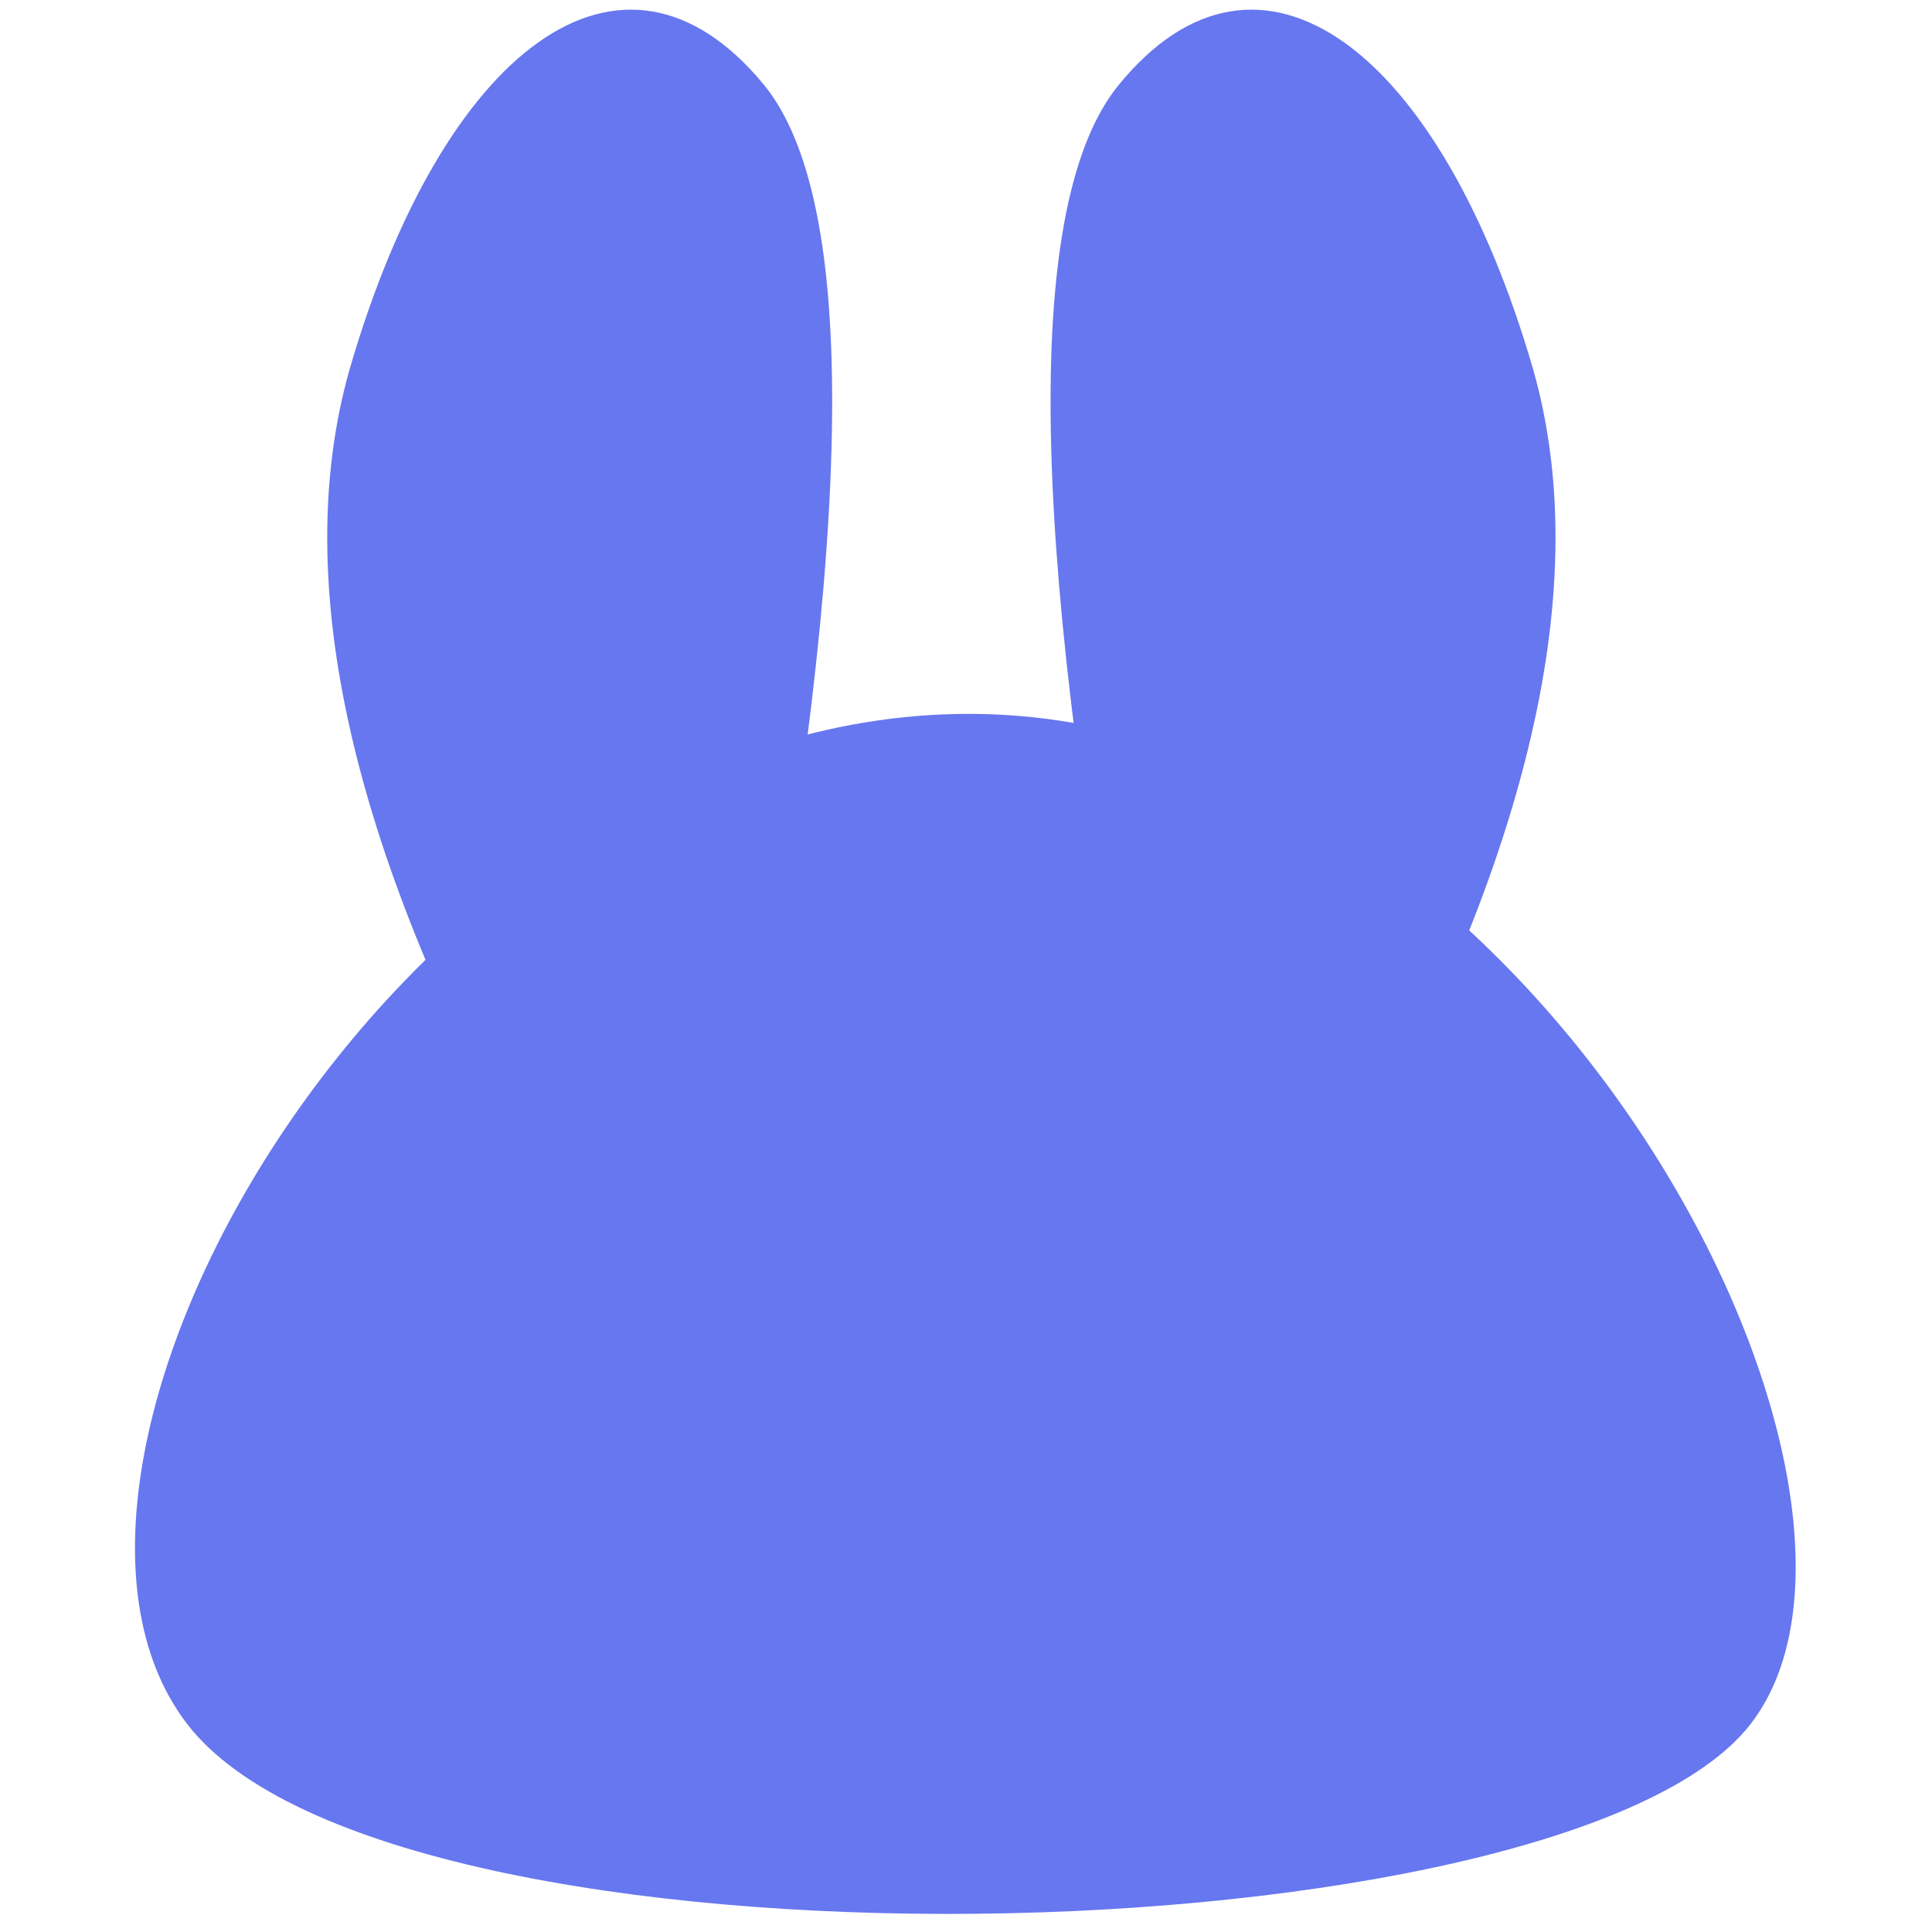
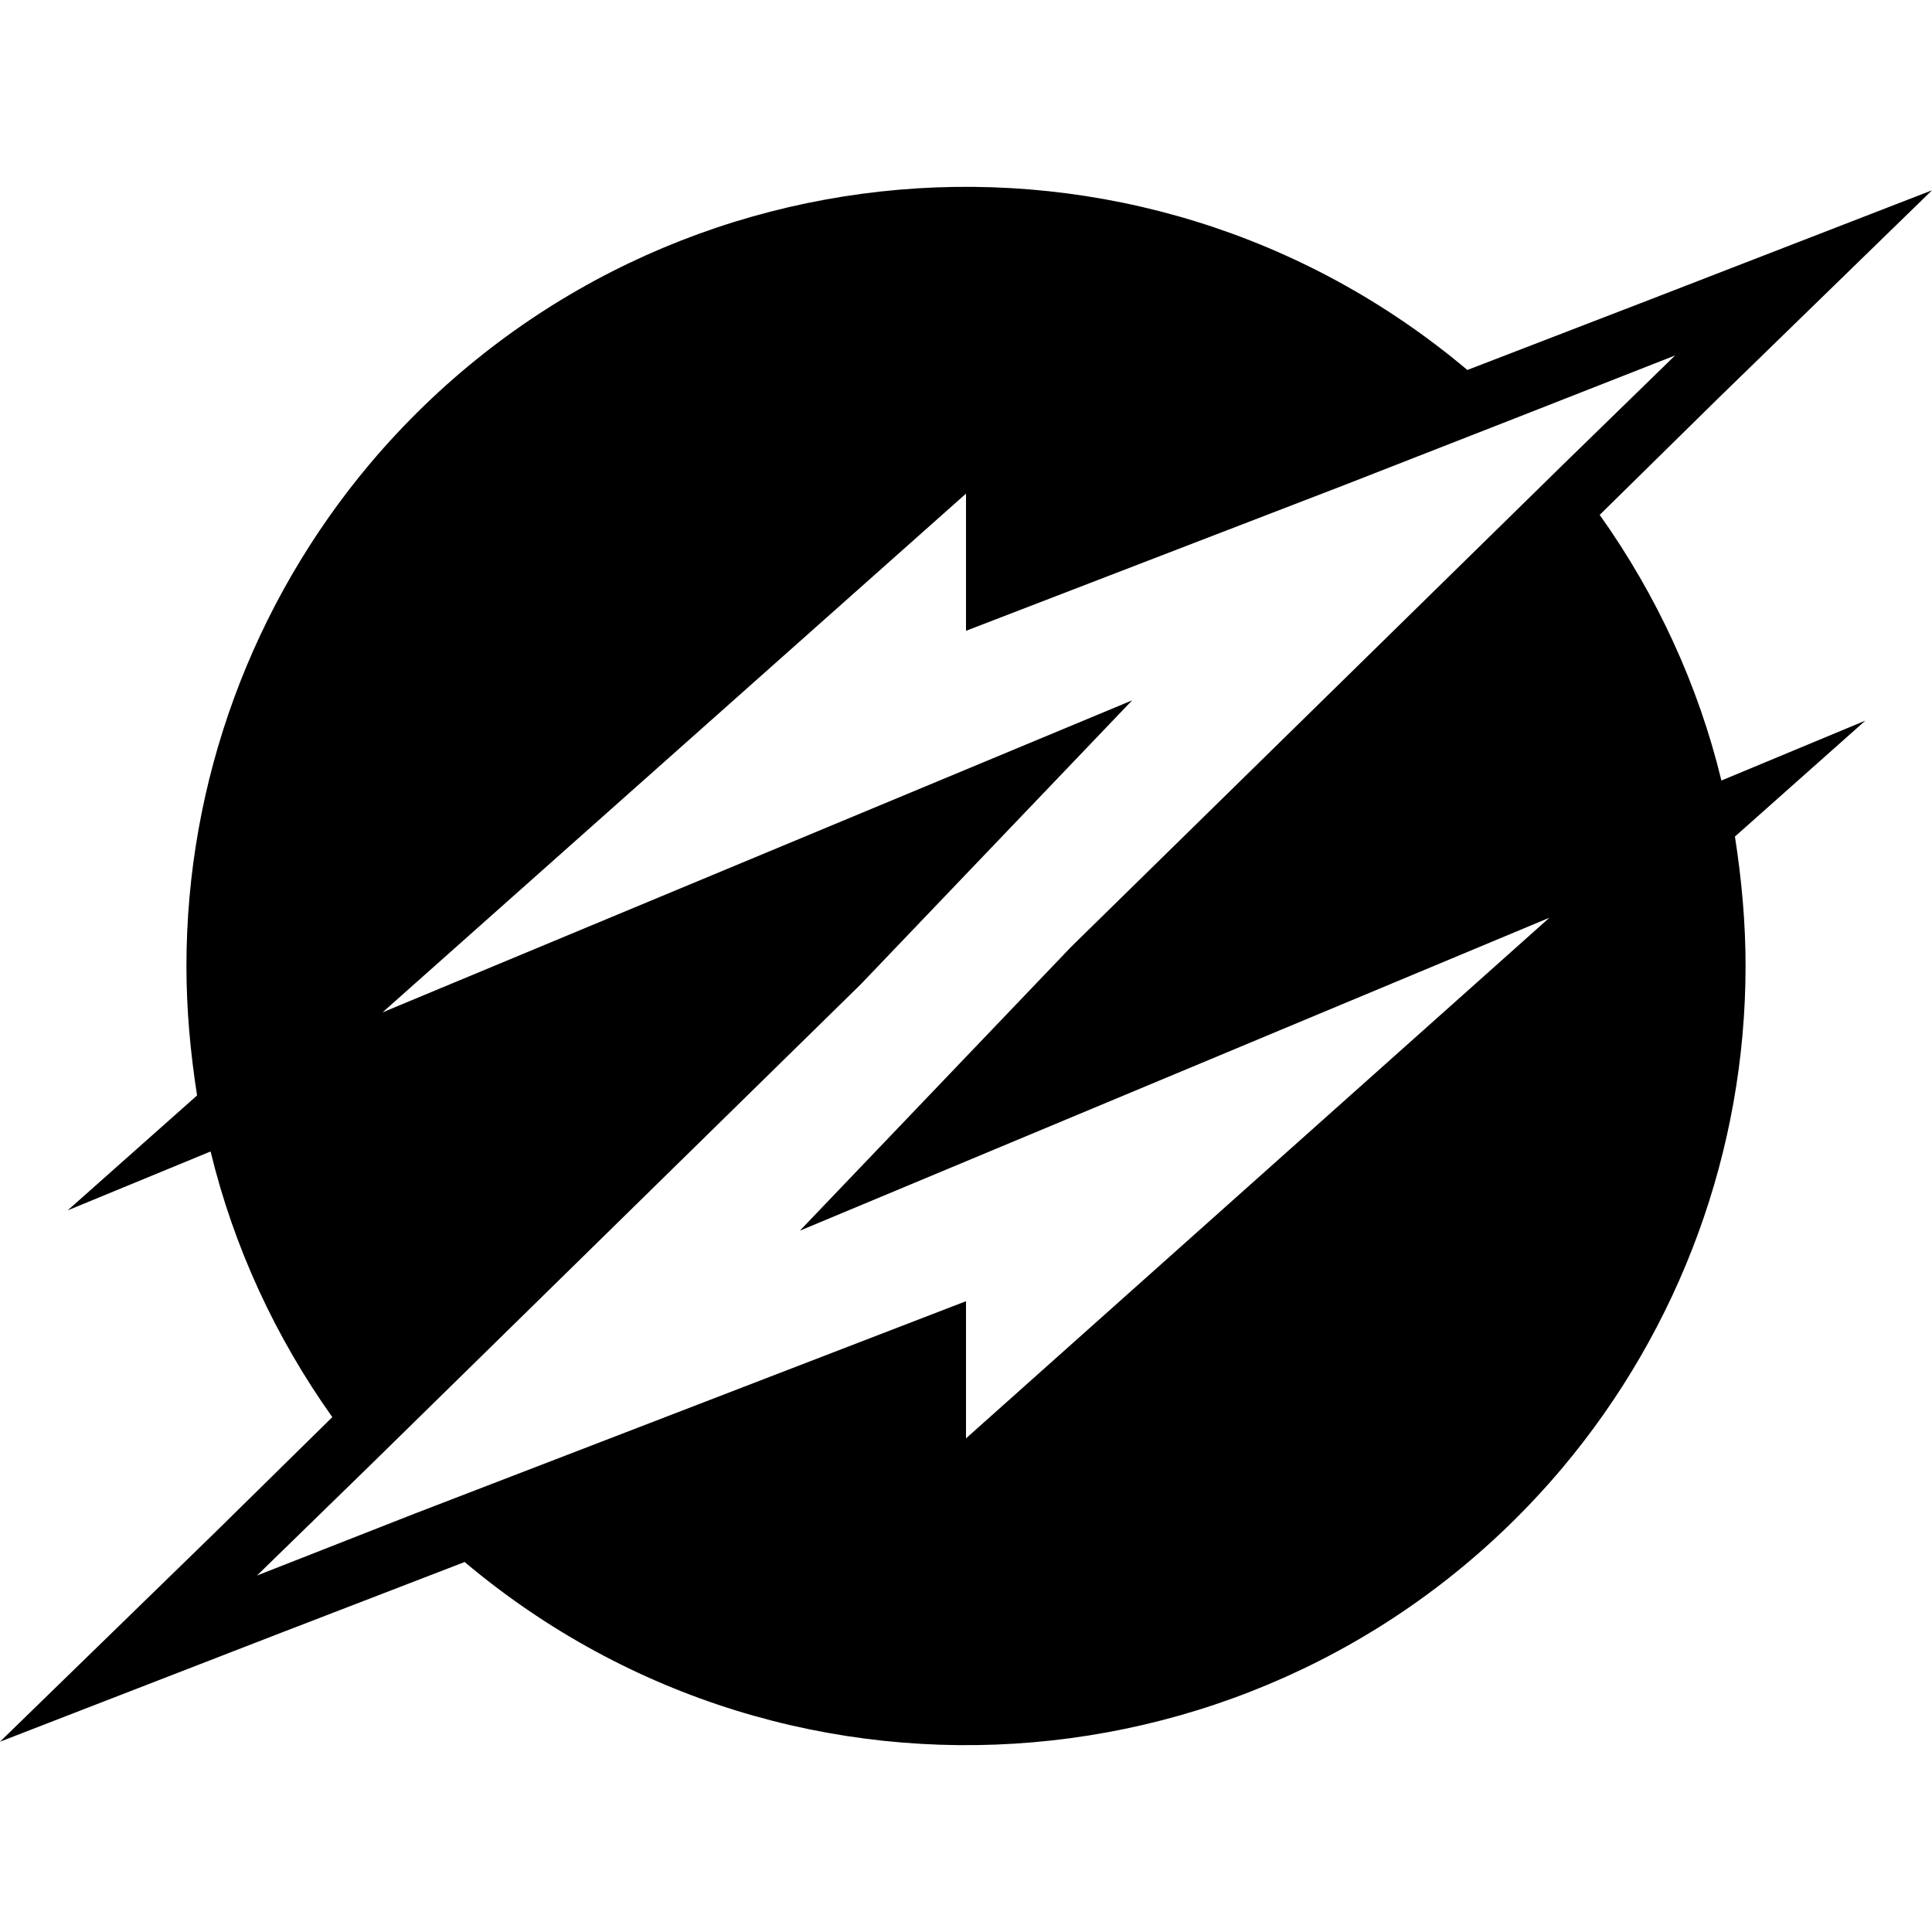
<svg xmlns="http://www.w3.org/2000/svg" version="1.1" id="图层_1" x="0px" y="0px" viewBox="0 0 200 200" style="enable-background:new 0 0 200 200;" xml:space="preserve">
-   <style type="text/css">
- 	.st0{fill:#6777EF;}
- </style>
-   <path class="st0" d="M116.8,110.7c-10.4-56-10.7-90-1-101.9c14.6-17.9,33.3-3.7,42.9,29.4c6.3,22.1-0.2,50.4-19.5,84.8L116.8,110.7z   M78.1,110.7c10.4-56,10.7-90,1-101.9C64.4-9.1,45.8,5.1,36.2,38.2c-6.3,22.1,0.2,50.4,19.5,84.8L78.1,110.7z" />
-   <path class="st0" d="M100.3,73.9c57.8,0,100.1,79.9,80.9,104.6c-19.2,24.7-140.5,27.6-161.8,0S42.5,73.9,100.3,73.9z" />
+   <path d="M178.2,80.8c-2.4-9.9-6.7-19.2-12.6-27.5l12.2-12L200,19.7l-28.9,11.2l-19.2,7.4C117.8,9.6,67,14,38.3,48  c-12.2,14.5-19,32.9-19,52c0,4.5,0.4,8.9,1.1,13.4L7,125.3l14.8-6.1c2.4,9.9,6.7,19.2,12.6,27.5l-12.2,12L0,180.3l28.9-11.2  l19.2-7.4C82.2,190.4,133,186,161.7,152c12.2-14.5,19-32.9,19-52c0-4.5-0.4-8.9-1.1-13.4l13.5-12L178.2,80.8z M89.1,101.9  L89.1,101.9l28.1-29.4l0,0l-77.6,32.3L100,51.1v14.2l0,0l39.2-15.1l17.9-7l16.3-6.4l-11.6,11.3L110.9,98l0,0l-28.1,29.4l0,0  L160.4,95L100,148.9v-14.2l0,0L60.3,150l-17.4,6.7l-16.3,6.4l11.6-11.3L89.1,101.9z" />
</svg>
